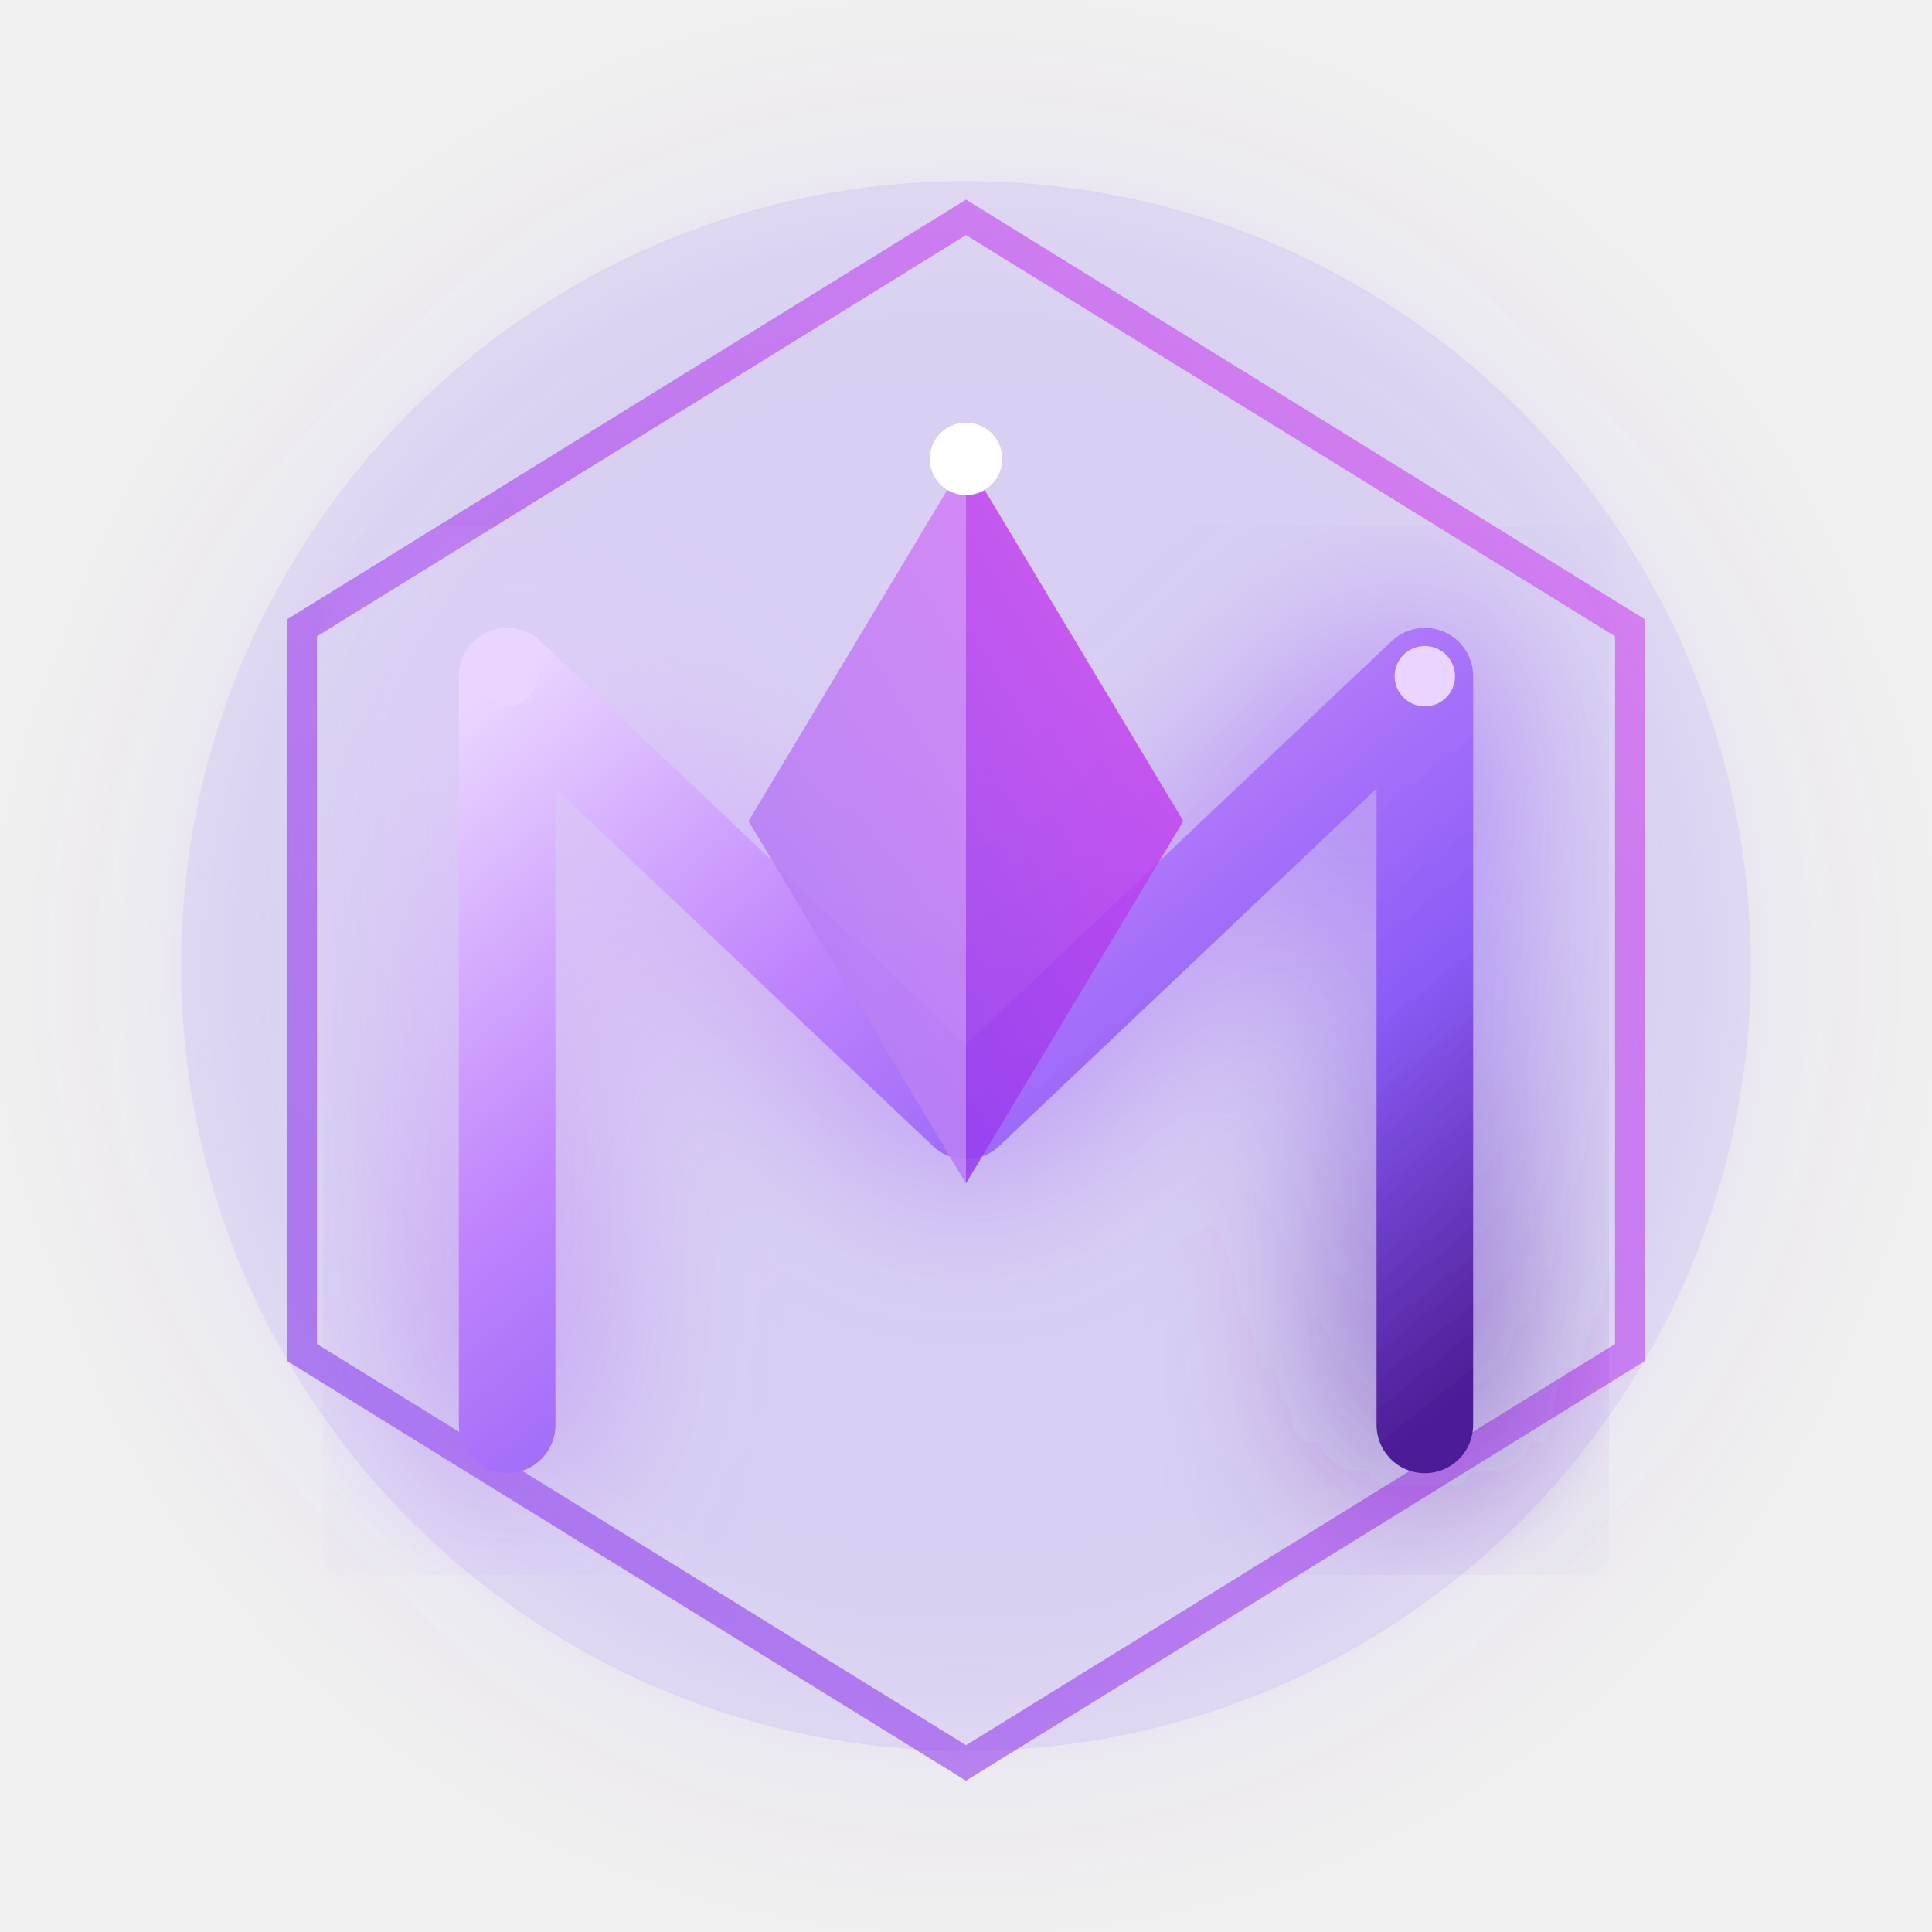
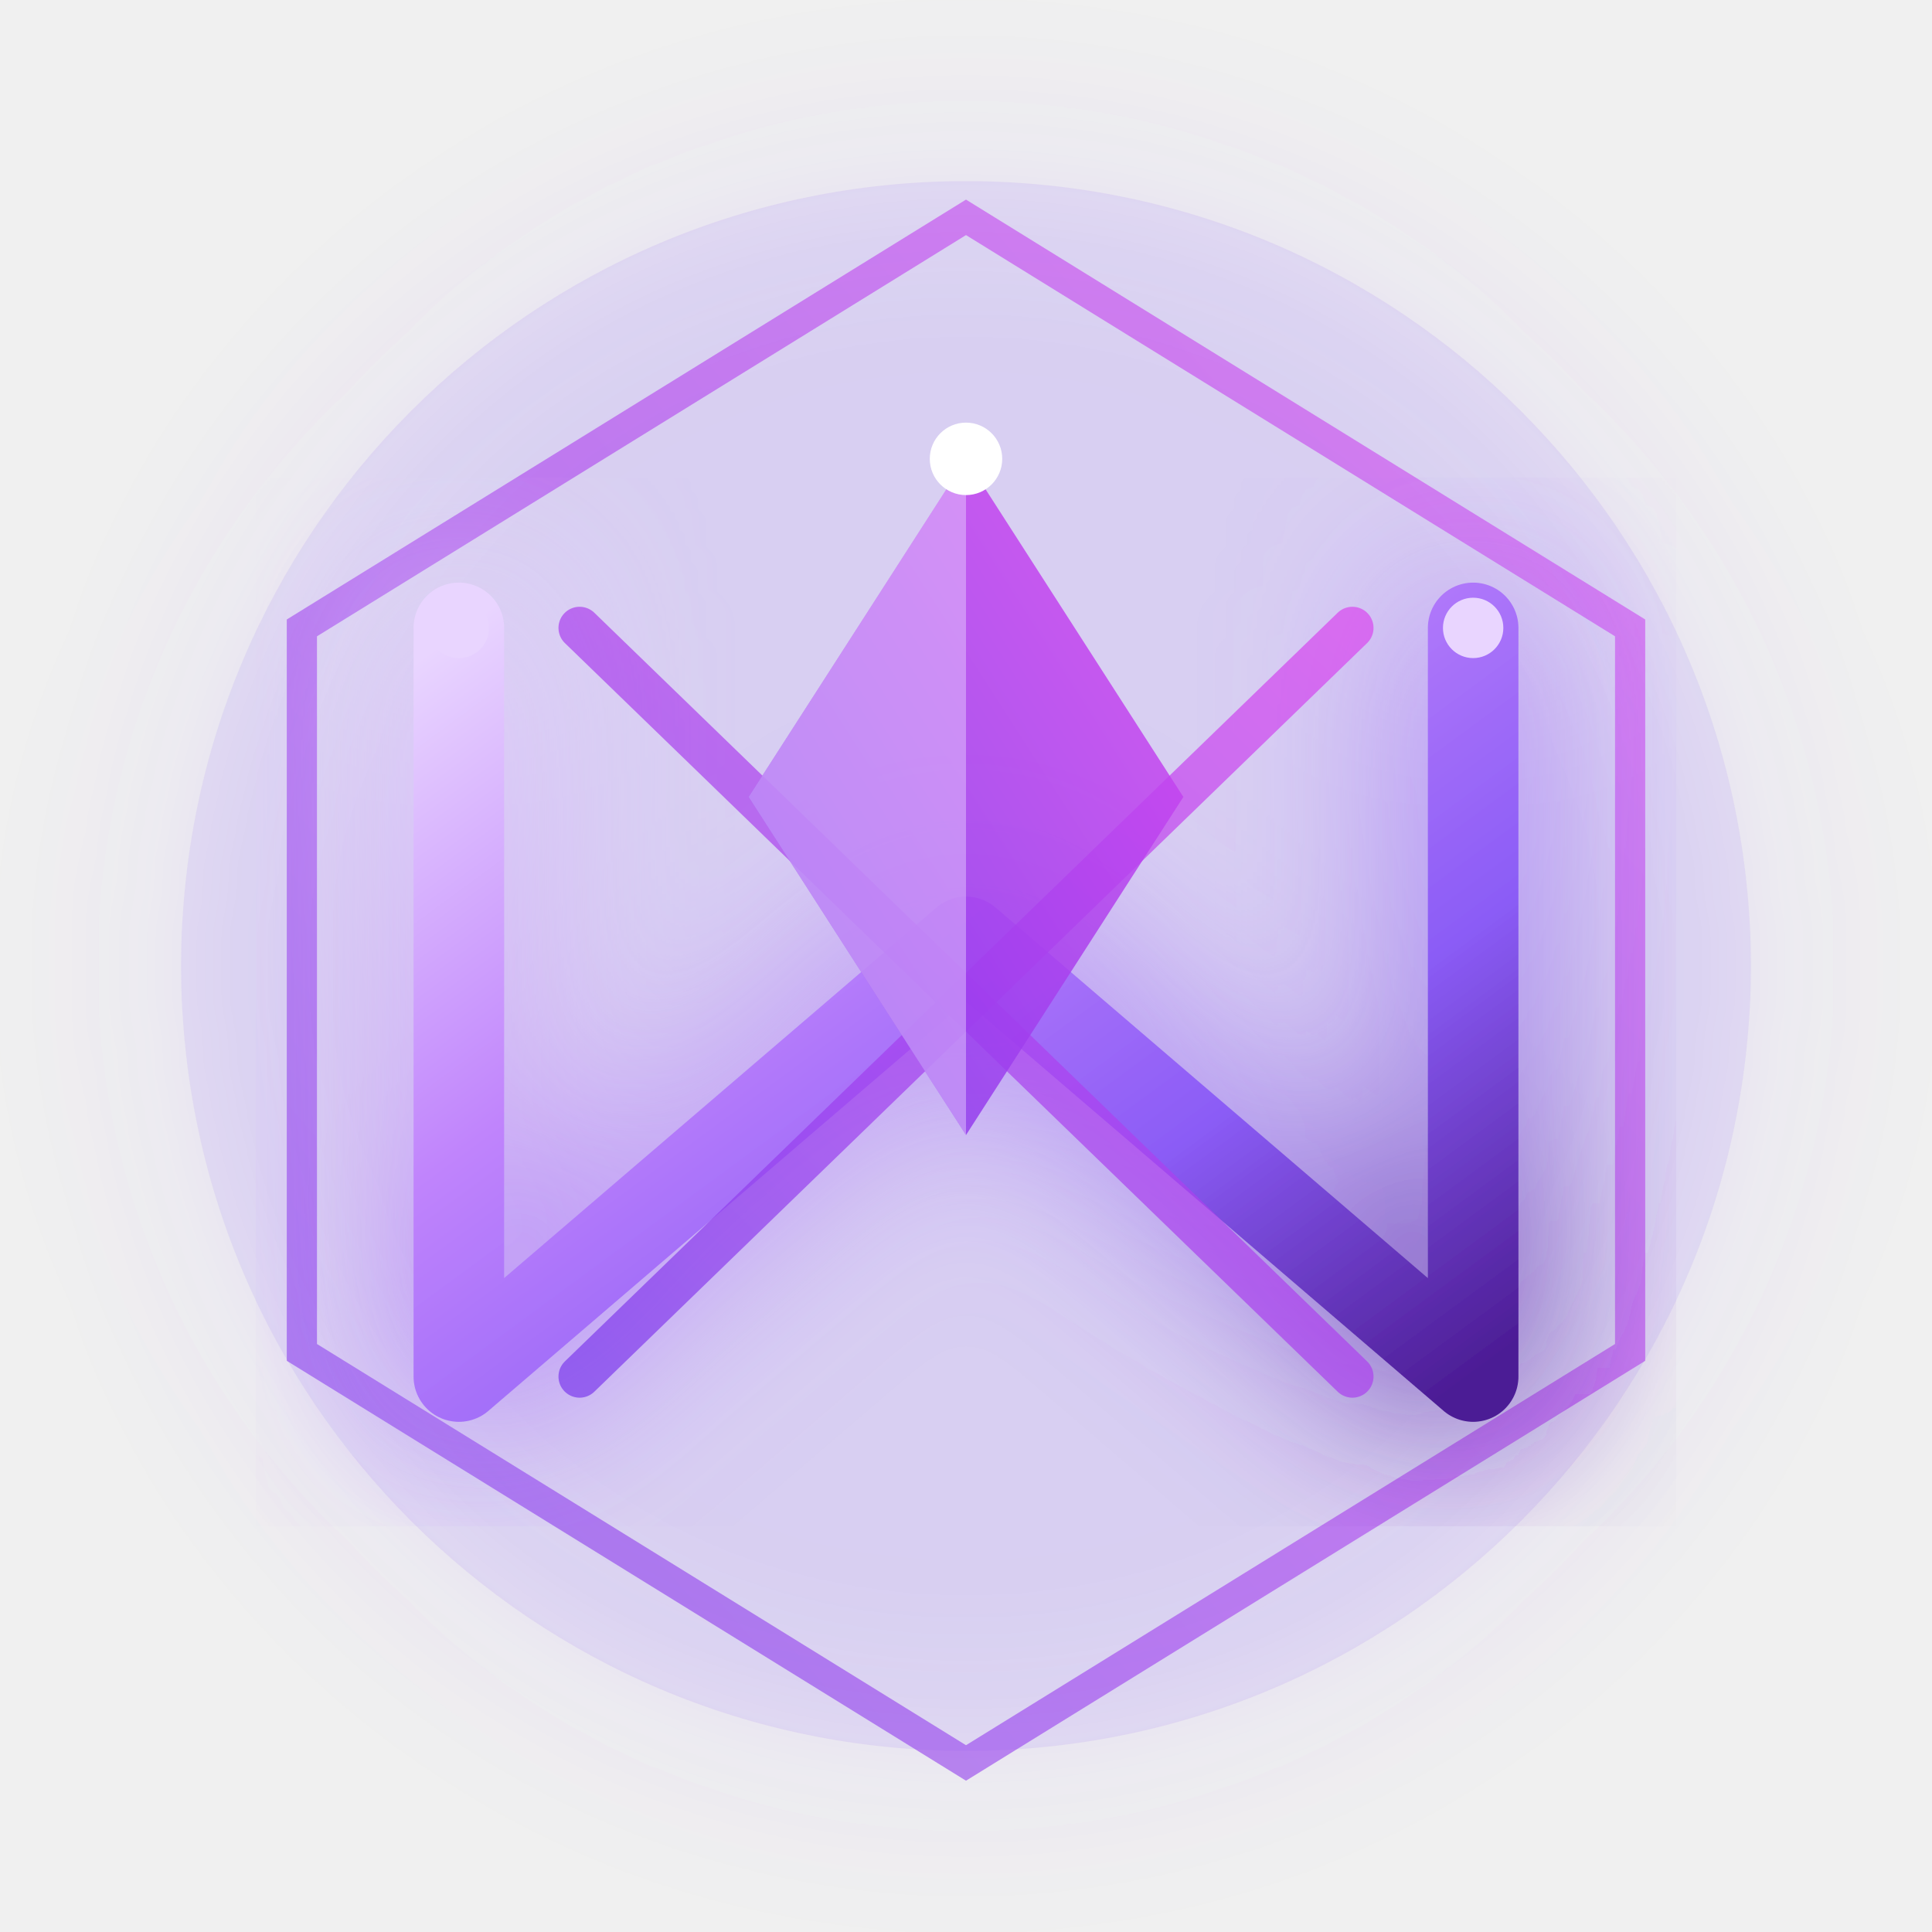
<svg xmlns="http://www.w3.org/2000/svg" viewBox="0 0 160 160" width="160" height="160" fill="none">
  <defs>
    <linearGradient id="purpleGrad" x1="0%" y1="0%" x2="100%" y2="100%">
      <stop offset="0%" stop-color="#E9D5FF" />
      <stop offset="35%" stop-color="#C084FC" />
      <stop offset="70%" stop-color="#8B5CF6" />
      <stop offset="100%" stop-color="#4C1D95" />
    </linearGradient>
    <linearGradient id="neonGlow" x1="0%" y1="100%" x2="100%" y2="0%">
      <stop offset="0%" stop-color="#7C3AED" />
      <stop offset="100%" stop-color="#D946EF" />
    </linearGradient>
    <filter id="glow" x="-20%" y="-20%" width="140%" height="140%">
      <feGaussianBlur stdDeviation="8" result="blur" />
      <feComposite in="SourceGraphic" in2="blur" operator="over" />
    </filter>
  </defs>
  <circle cx="80" cy="80" r="65" fill="#8B5CF6" fill-opacity="0.12" filter="url(#glow)" />
  <polygon points="80,18 135,52 135,112 80,146 25,112 25,52" stroke="url(#neonGlow)" stroke-width="2.5" fill="none" opacity="0.6" />
-   <path d="M42 118 V56 L80 92 L118 56 V118" stroke="url(#purpleGrad)" stroke-width="8" stroke-linecap="round" stroke-linejoin="round" filter="url(#glow)" />
-   <polygon points="80,38 98,68 80,98 62,68" fill="url(#neonGlow)" fill-opacity="0.85" />
-   <polygon points="80,38 80,98 62,68" fill="#E9D5FF" fill-opacity="0.4" />
+   <path d="M38 52 V114 L80 78 L122 114 V52" stroke="url(#purpleGrad)" stroke-width="7.5" stroke-linecap="round" stroke-linejoin="round" filter="url(#glow)" />
+   <path d="M48 114 L112 52" stroke="url(#neonGlow)" stroke-width="3.5" stroke-linecap="round" opacity="0.7" />
+   <path d="M112 114 L48 52" stroke="url(#neonGlow)" stroke-width="3.5" stroke-linecap="round" opacity="0.7" />
+   <polygon points="80,38 98,66 80,94 62,66" fill="url(#neonGlow)" fill-opacity="0.85" />
+   <polygon points="80,38 80,94 62,66" fill="#E9D5FF" fill-opacity="0.45" />
  <circle cx="80" cy="38" r="3" fill="#FFFFFF" />
-   <circle cx="42" cy="56" r="2.5" fill="#E9D5FF" />
-   <circle cx="118" cy="56" r="2.5" fill="#E9D5FF" />
+   <circle cx="38" cy="52" r="2.5" fill="#E9D5FF" />
+   <circle cx="122" cy="52" r="2.5" fill="#E9D5FF" />
</svg>
